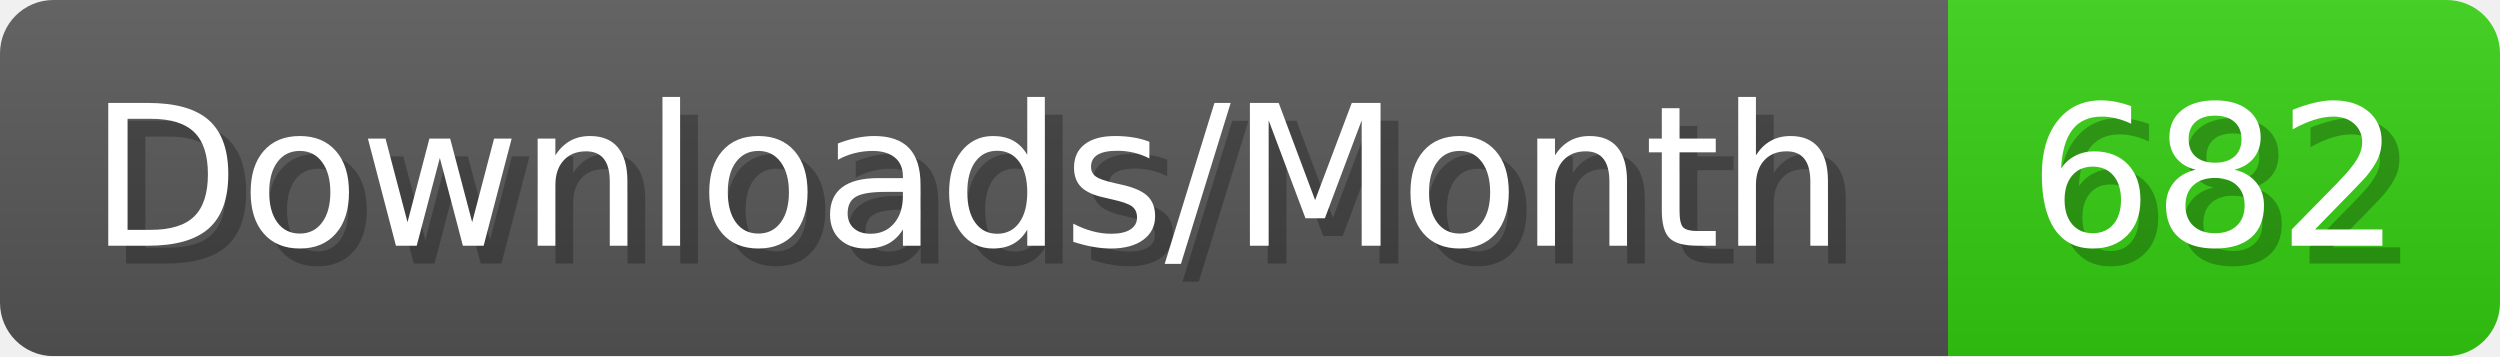
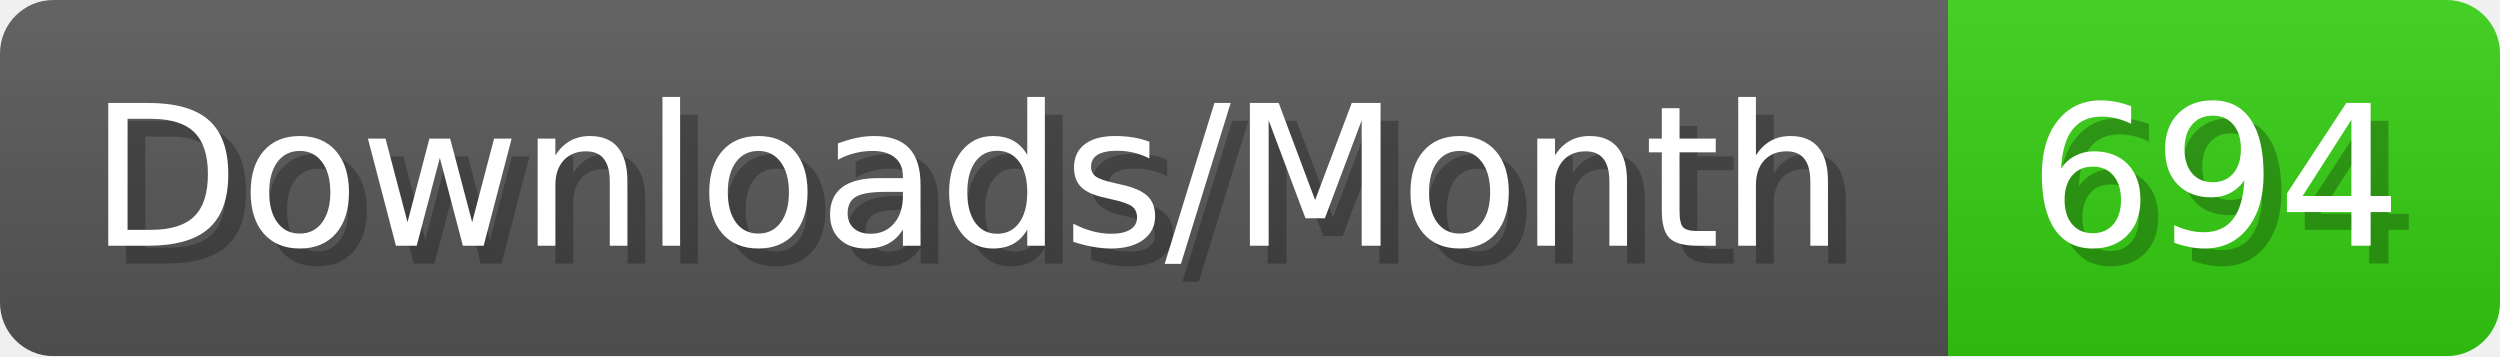
- <svg xmlns="http://www.w3.org/2000/svg" width="140.4" height="20" viewBox="0 0 1404 200" role="img" aria-label="Downloads/Month: 682">
+ <svg xmlns="http://www.w3.org/2000/svg" width="140.4" height="20" viewBox="0 0 1404 200" role="img" aria-label="Downloads/Month: 694">
  <linearGradient id="YlXUI" x2="0" y2="100%">
    <stop offset="0" stop-opacity=".1" stop-color="#EEE" />
    <stop offset="1" stop-opacity=".1" />
  </linearGradient>
  <mask id="JHhop">
    <rect width="1404" height="200" rx="30" fill="#FFF" />
  </mask>
  <g mask="url(#JHhop)">
    <rect width="1094" height="200" fill="#555" />
    <rect width="310" height="200" fill="#3C1" x="1094" />
    <rect width="1404" height="200" fill="url(#YlXUI)" />
  </g>
  <g aria-hidden="true" fill="#fff" text-anchor="start" font-family="Verdana,DejaVu Sans,sans-serif" font-size="110">
    <text x="60" y="148" textLength="994" fill="#000" opacity="0.25">Downloads/Month</text>
    <text x="50" y="138" textLength="994">Downloads/Month</text>
-     <text x="1149" y="148" textLength="210" fill="#000" opacity="0.25">682</text>
-     <text x="1139" y="138" textLength="210">682</text>
+     <text x="1149" y="148" textLength="210" fill="#000" opacity="0.25">694</text>
+     <text x="1139" y="138" textLength="210">694</text>
  </g>
</svg>
